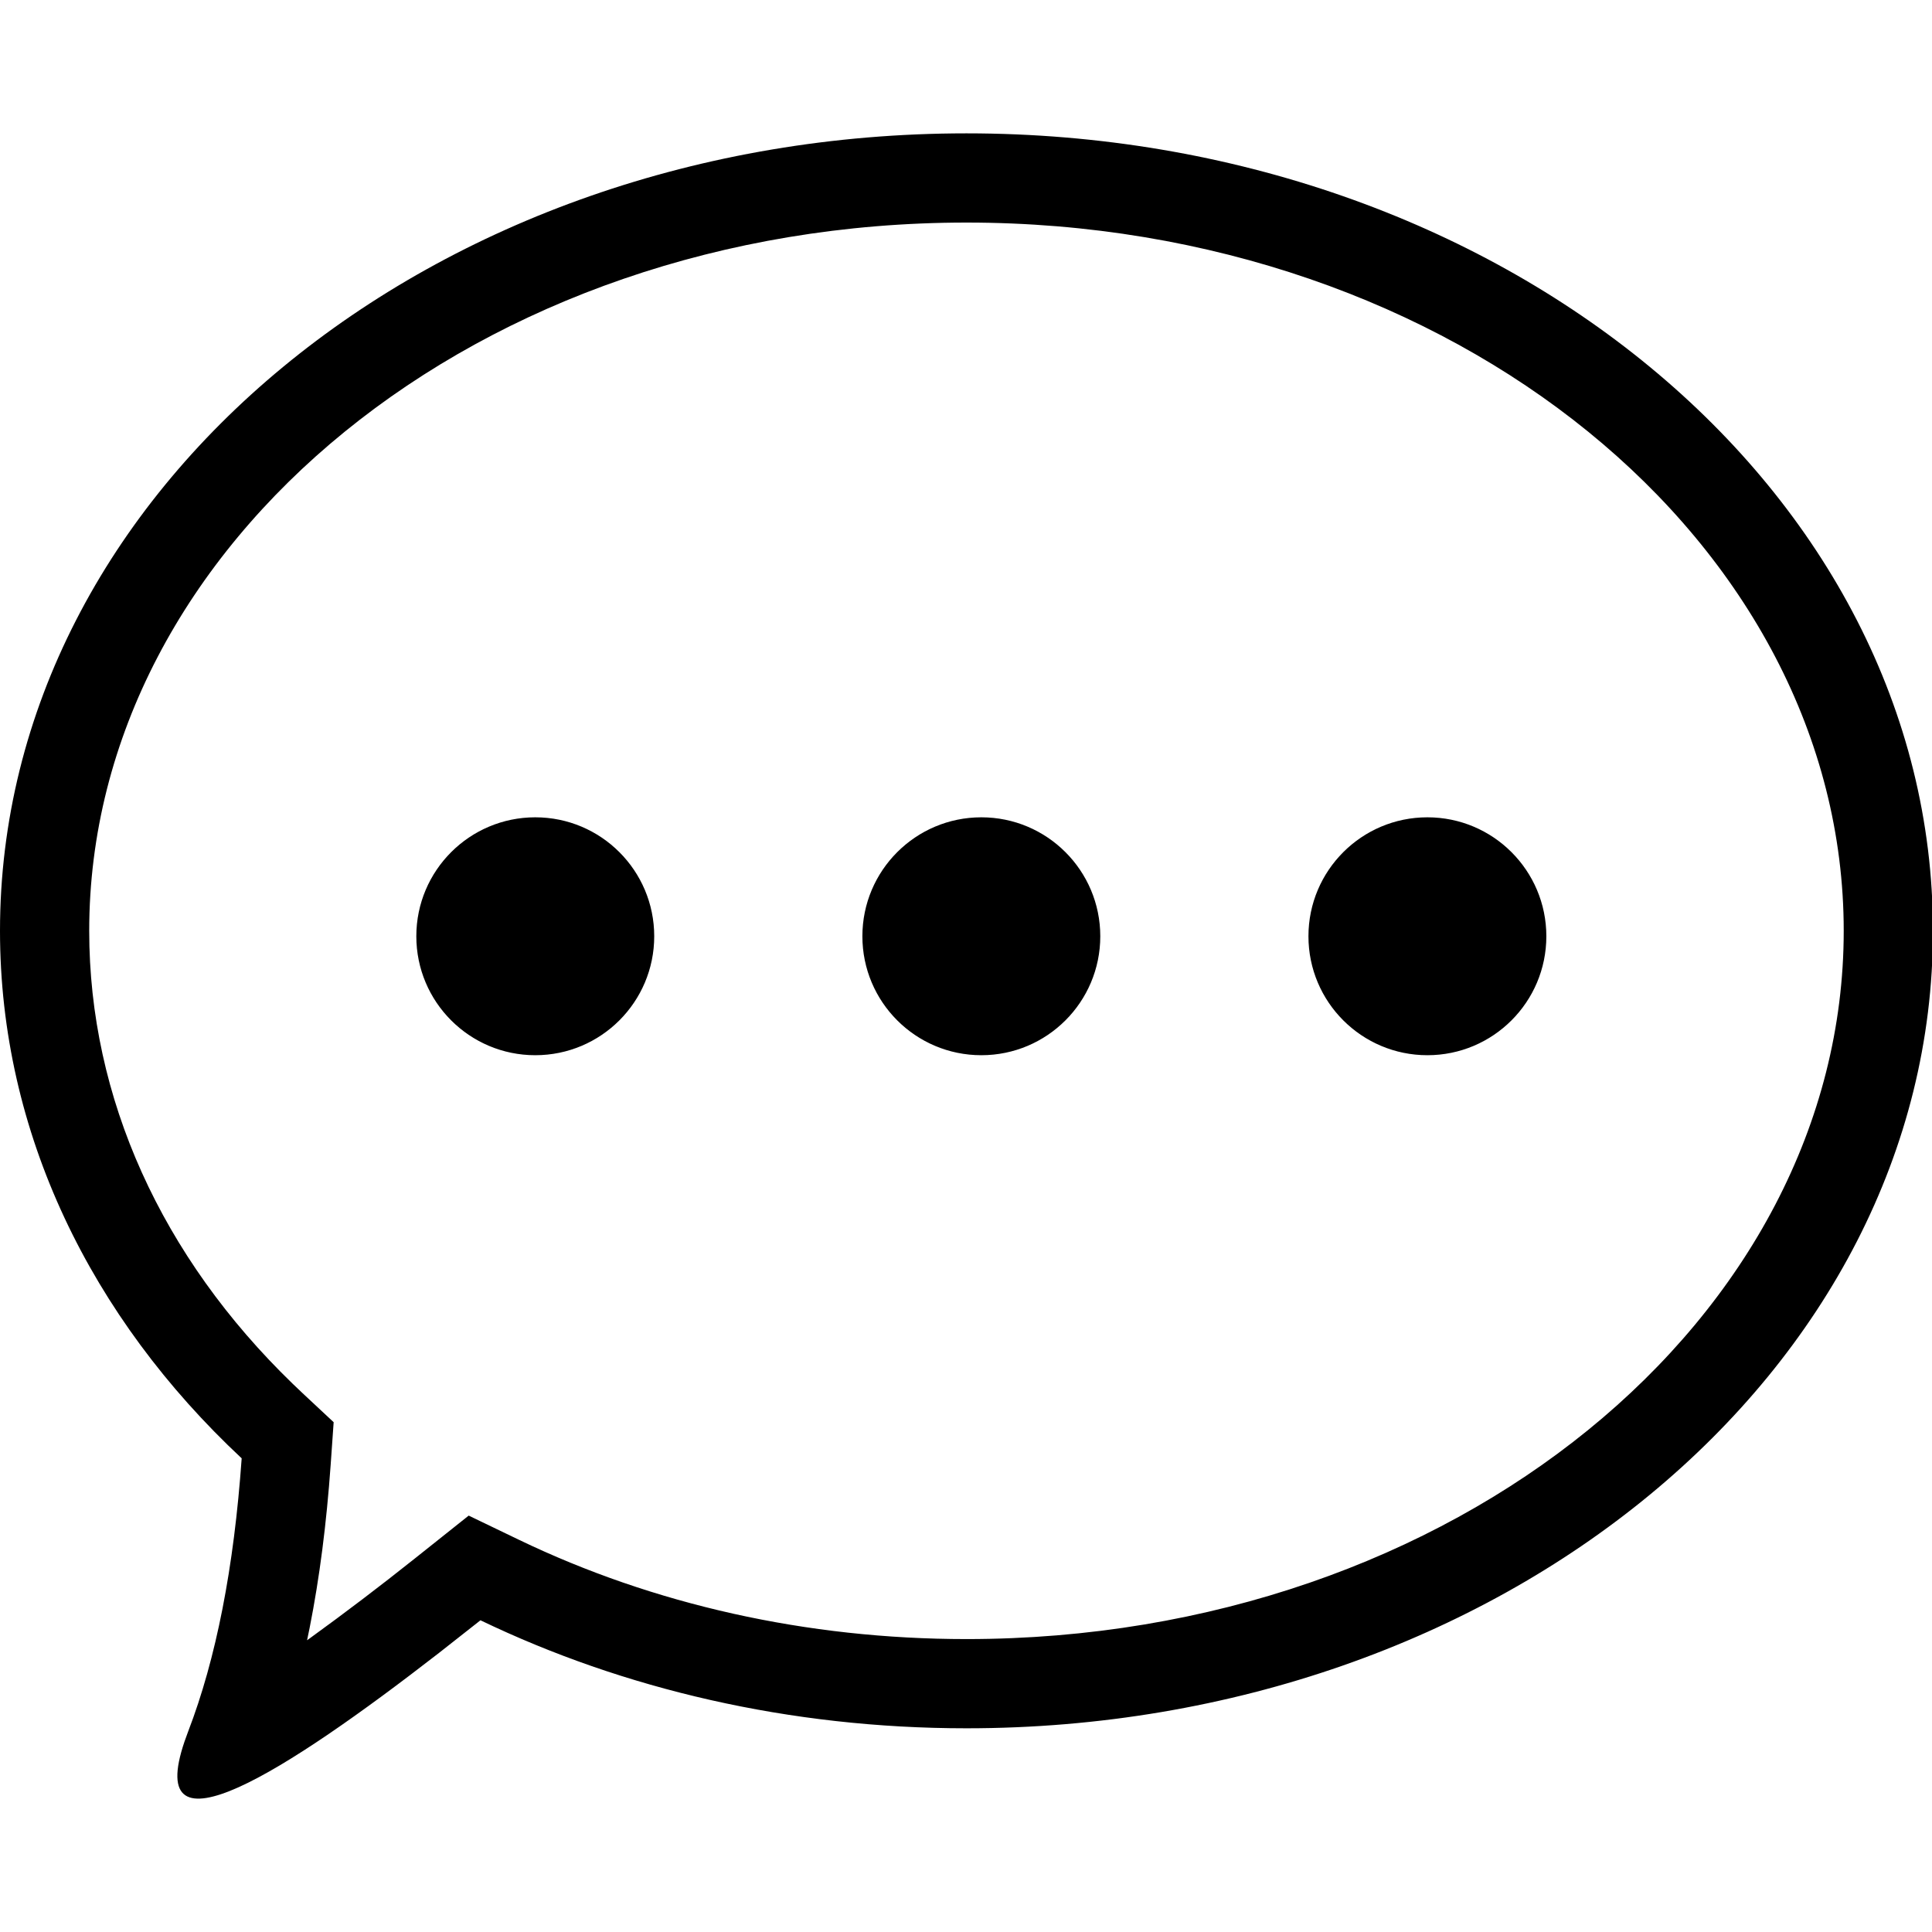
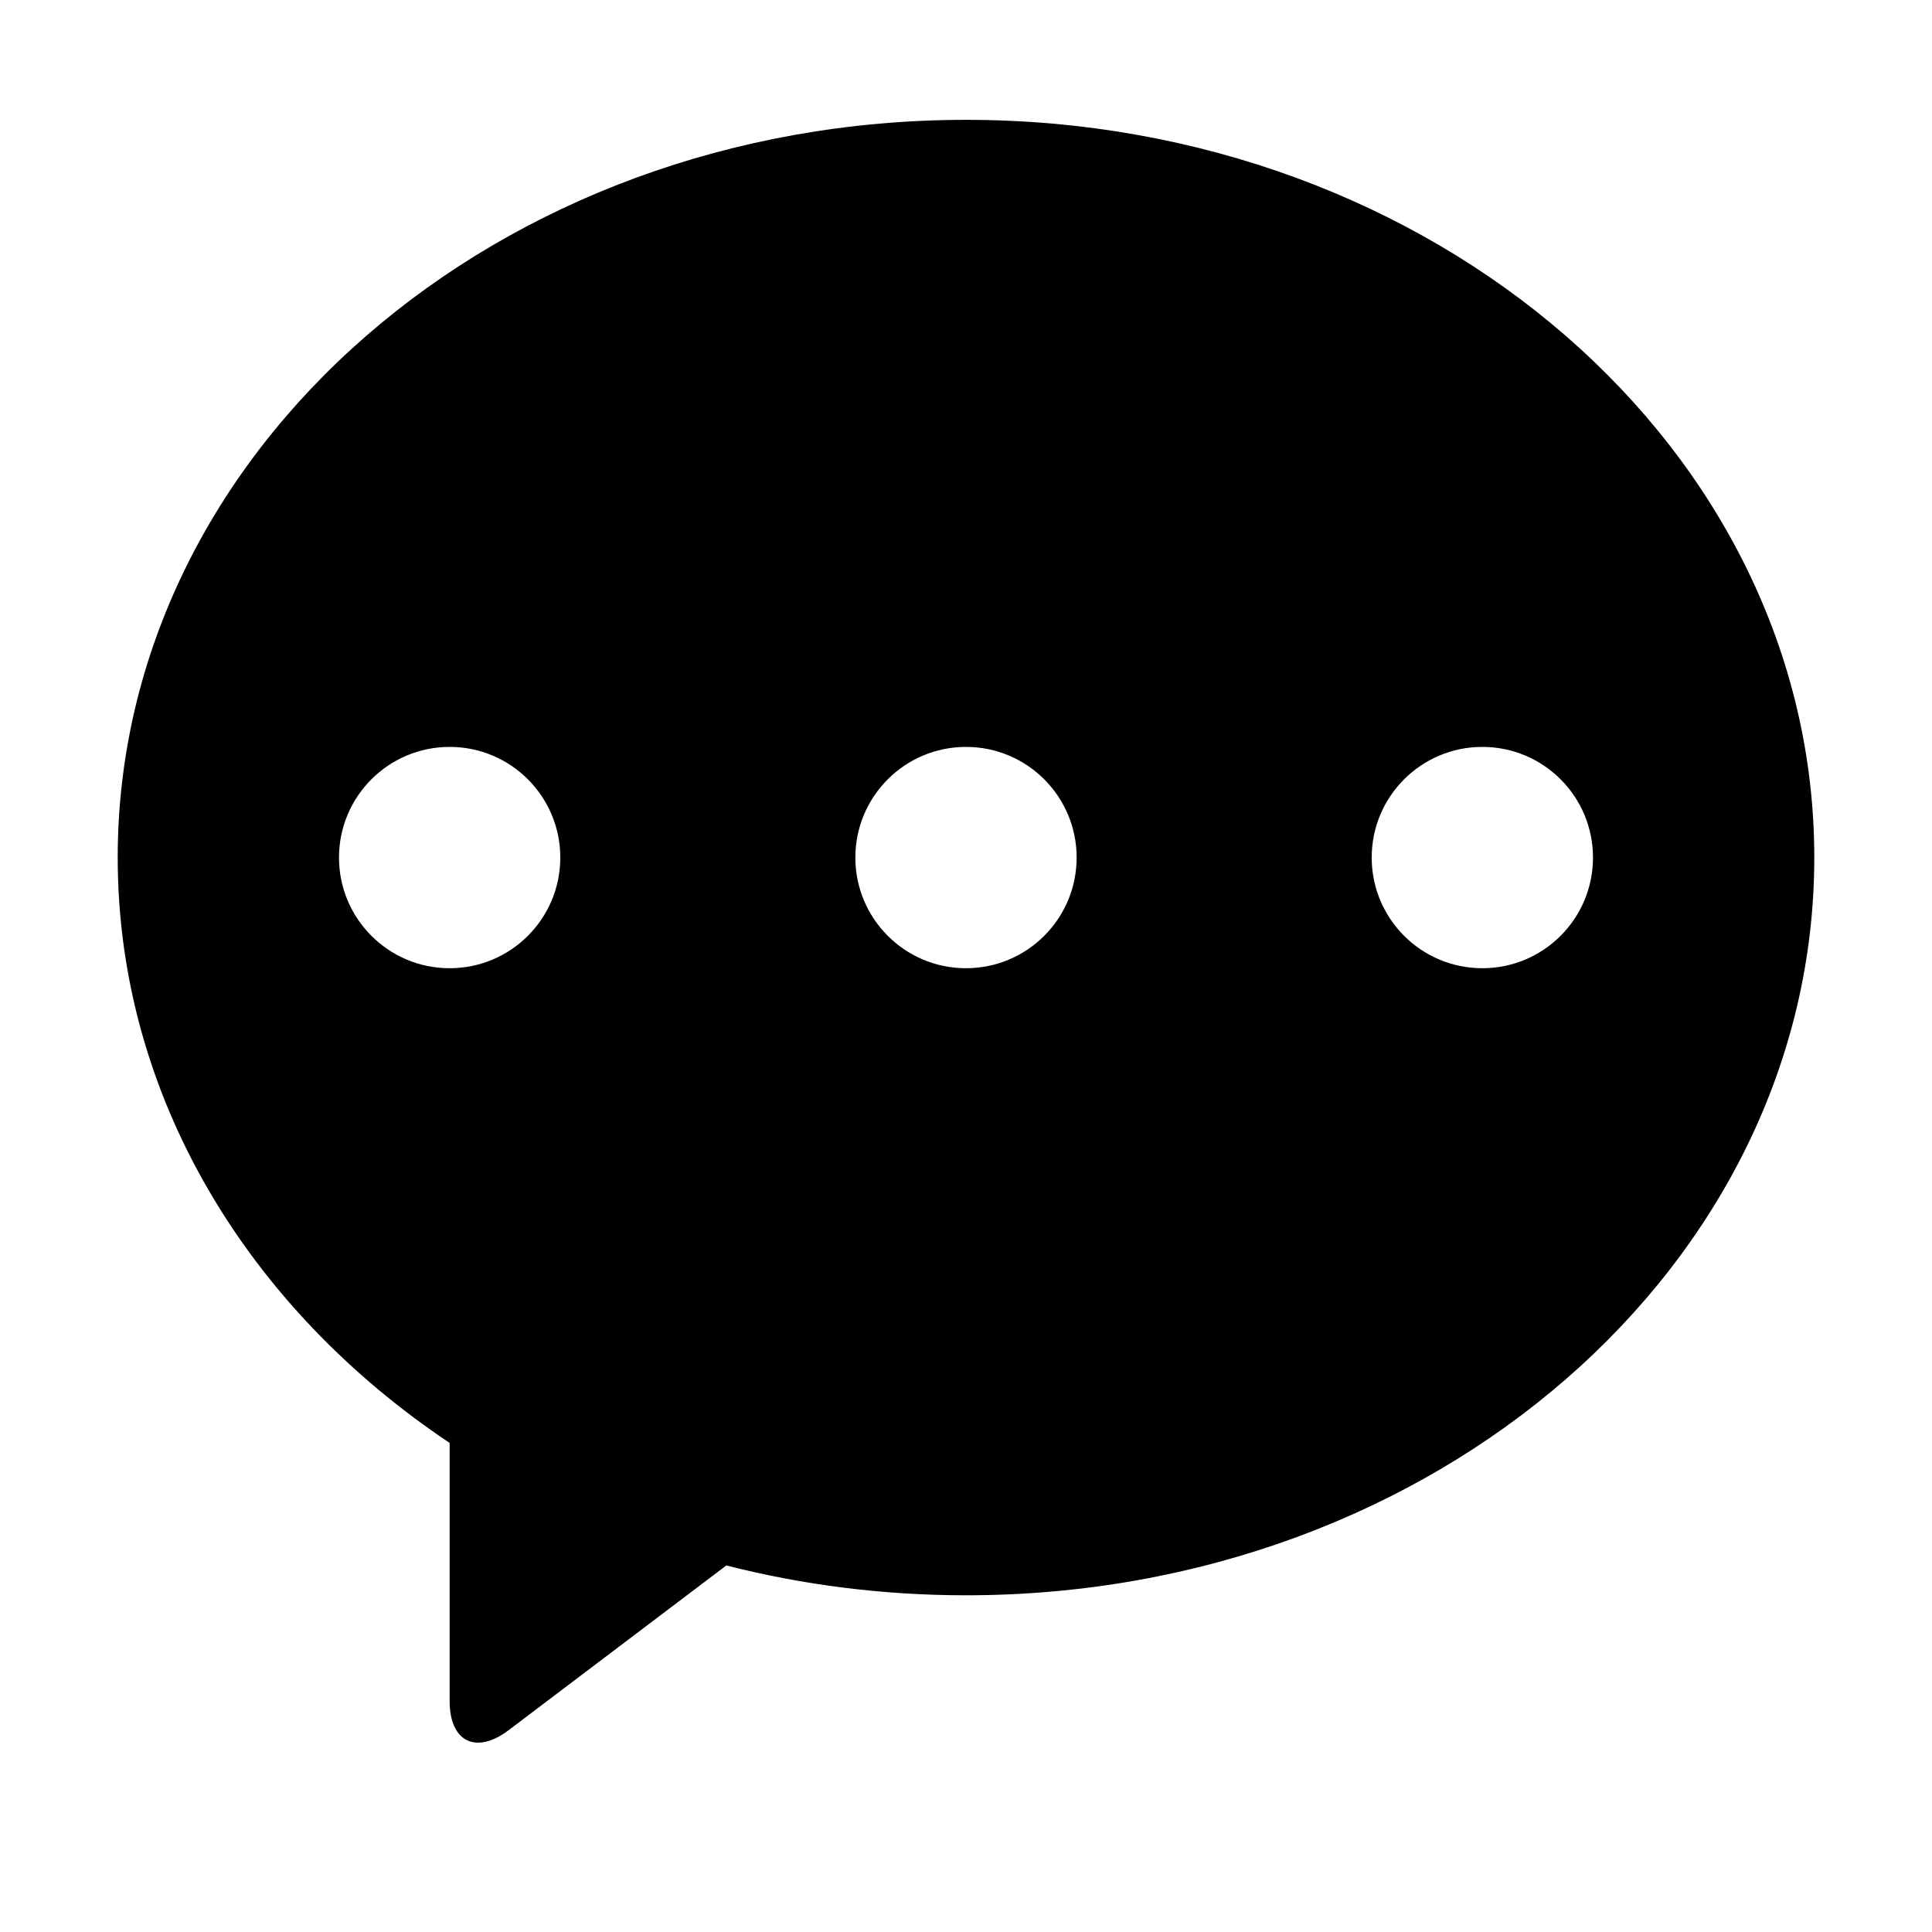
- <svg xmlns="http://www.w3.org/2000/svg" t="1609922031585" class="icon" viewBox="0 0 1188 1024" version="1.1" p-id="1757" width="20" height="20">
-   <path d="M594.286 0C922.514 0 1188.571 219.538 1188.571 490.368c0 270.811-266.057 490.368-594.286 490.368-108.946 0-211.054-24.192-298.843-66.414l-25.563 20.114c-94.592 73.417-181.669 128.549-156.398 54.382l2.158-5.961c17.225-44.763 28.215-100.809 32.969-168.119C56.119 728.32 0 614.766 0 490.368 0 219.557 266.057 0 594.286 0z m0 54.857C294.29 54.857 54.857 252.416 54.857 490.368c0 102.784 44.489 200.485 125.093 278.491l6.107 5.815 19.109 17.847-1.829 26.094c-2.56 36.169-6.839 69.577-12.91 100.206l-1.609 7.771 1.81-1.28a1767.387 1767.387 0 0 0 64.11-48.713l33.463-26.642 31.013 14.921c82.542 39.698 176.786 61.001 275.072 61.001 299.995 0 539.429-197.559 539.429-435.511S894.281 54.857 594.286 54.857zM329.143 420.571a73.143 73.143 0 1 1 0 146.286 73.143 73.143 0 0 1 0-146.286z m274.286 0a73.143 73.143 0 1 1 0 146.286 73.143 73.143 0 0 1 0-146.286z m274.286 0a73.143 73.143 0 1 1 0 146.286 73.143 73.143 0 0 1 0-146.286z" p-id="1758" />
+ <svg xmlns="http://www.w3.org/2000/svg" t="1609926827402" class="icon" viewBox="0 0 1024 1024" version="1.1" p-id="5608" width="20" height="20">
+   <path d="M238.323 764.784c-106.981-71.483-175.934-183.868-175.934-310.253 0-215.956 201.305-391.012 449.61-391.012 248.304 0 449.61 175.056 449.61 391.012 0 215.946-201.306 391.004-449.61 391.004-44.118 0-86.747-5.519-127.026-15.817l-115.381 87.308c-17.276 13.057-31.27 6.196-31.27-15.385L238.322 764.784zM785.675 513.177c32.396 0 58.645-26.258 58.645-58.646 0-32.396-26.248-58.654-58.645-58.654s-58.646 26.258-58.646 58.654C727.03 486.919 753.279 513.177 785.675 513.177zM511.999 513.177c32.395 0 58.645-26.258 58.645-58.646 0-32.396-26.249-58.654-58.645-58.654-32.396 0-58.646 26.258-58.646 58.654C453.354 486.919 479.604 513.177 511.999 513.177zM238.323 513.177c32.396 0 58.646-26.258 58.646-58.646 0-32.396-26.249-58.654-58.646-58.654s-58.645 26.258-58.645 58.654C179.679 486.919 205.927 513.177 238.323 513.177z" p-id="5609" />
</svg>
